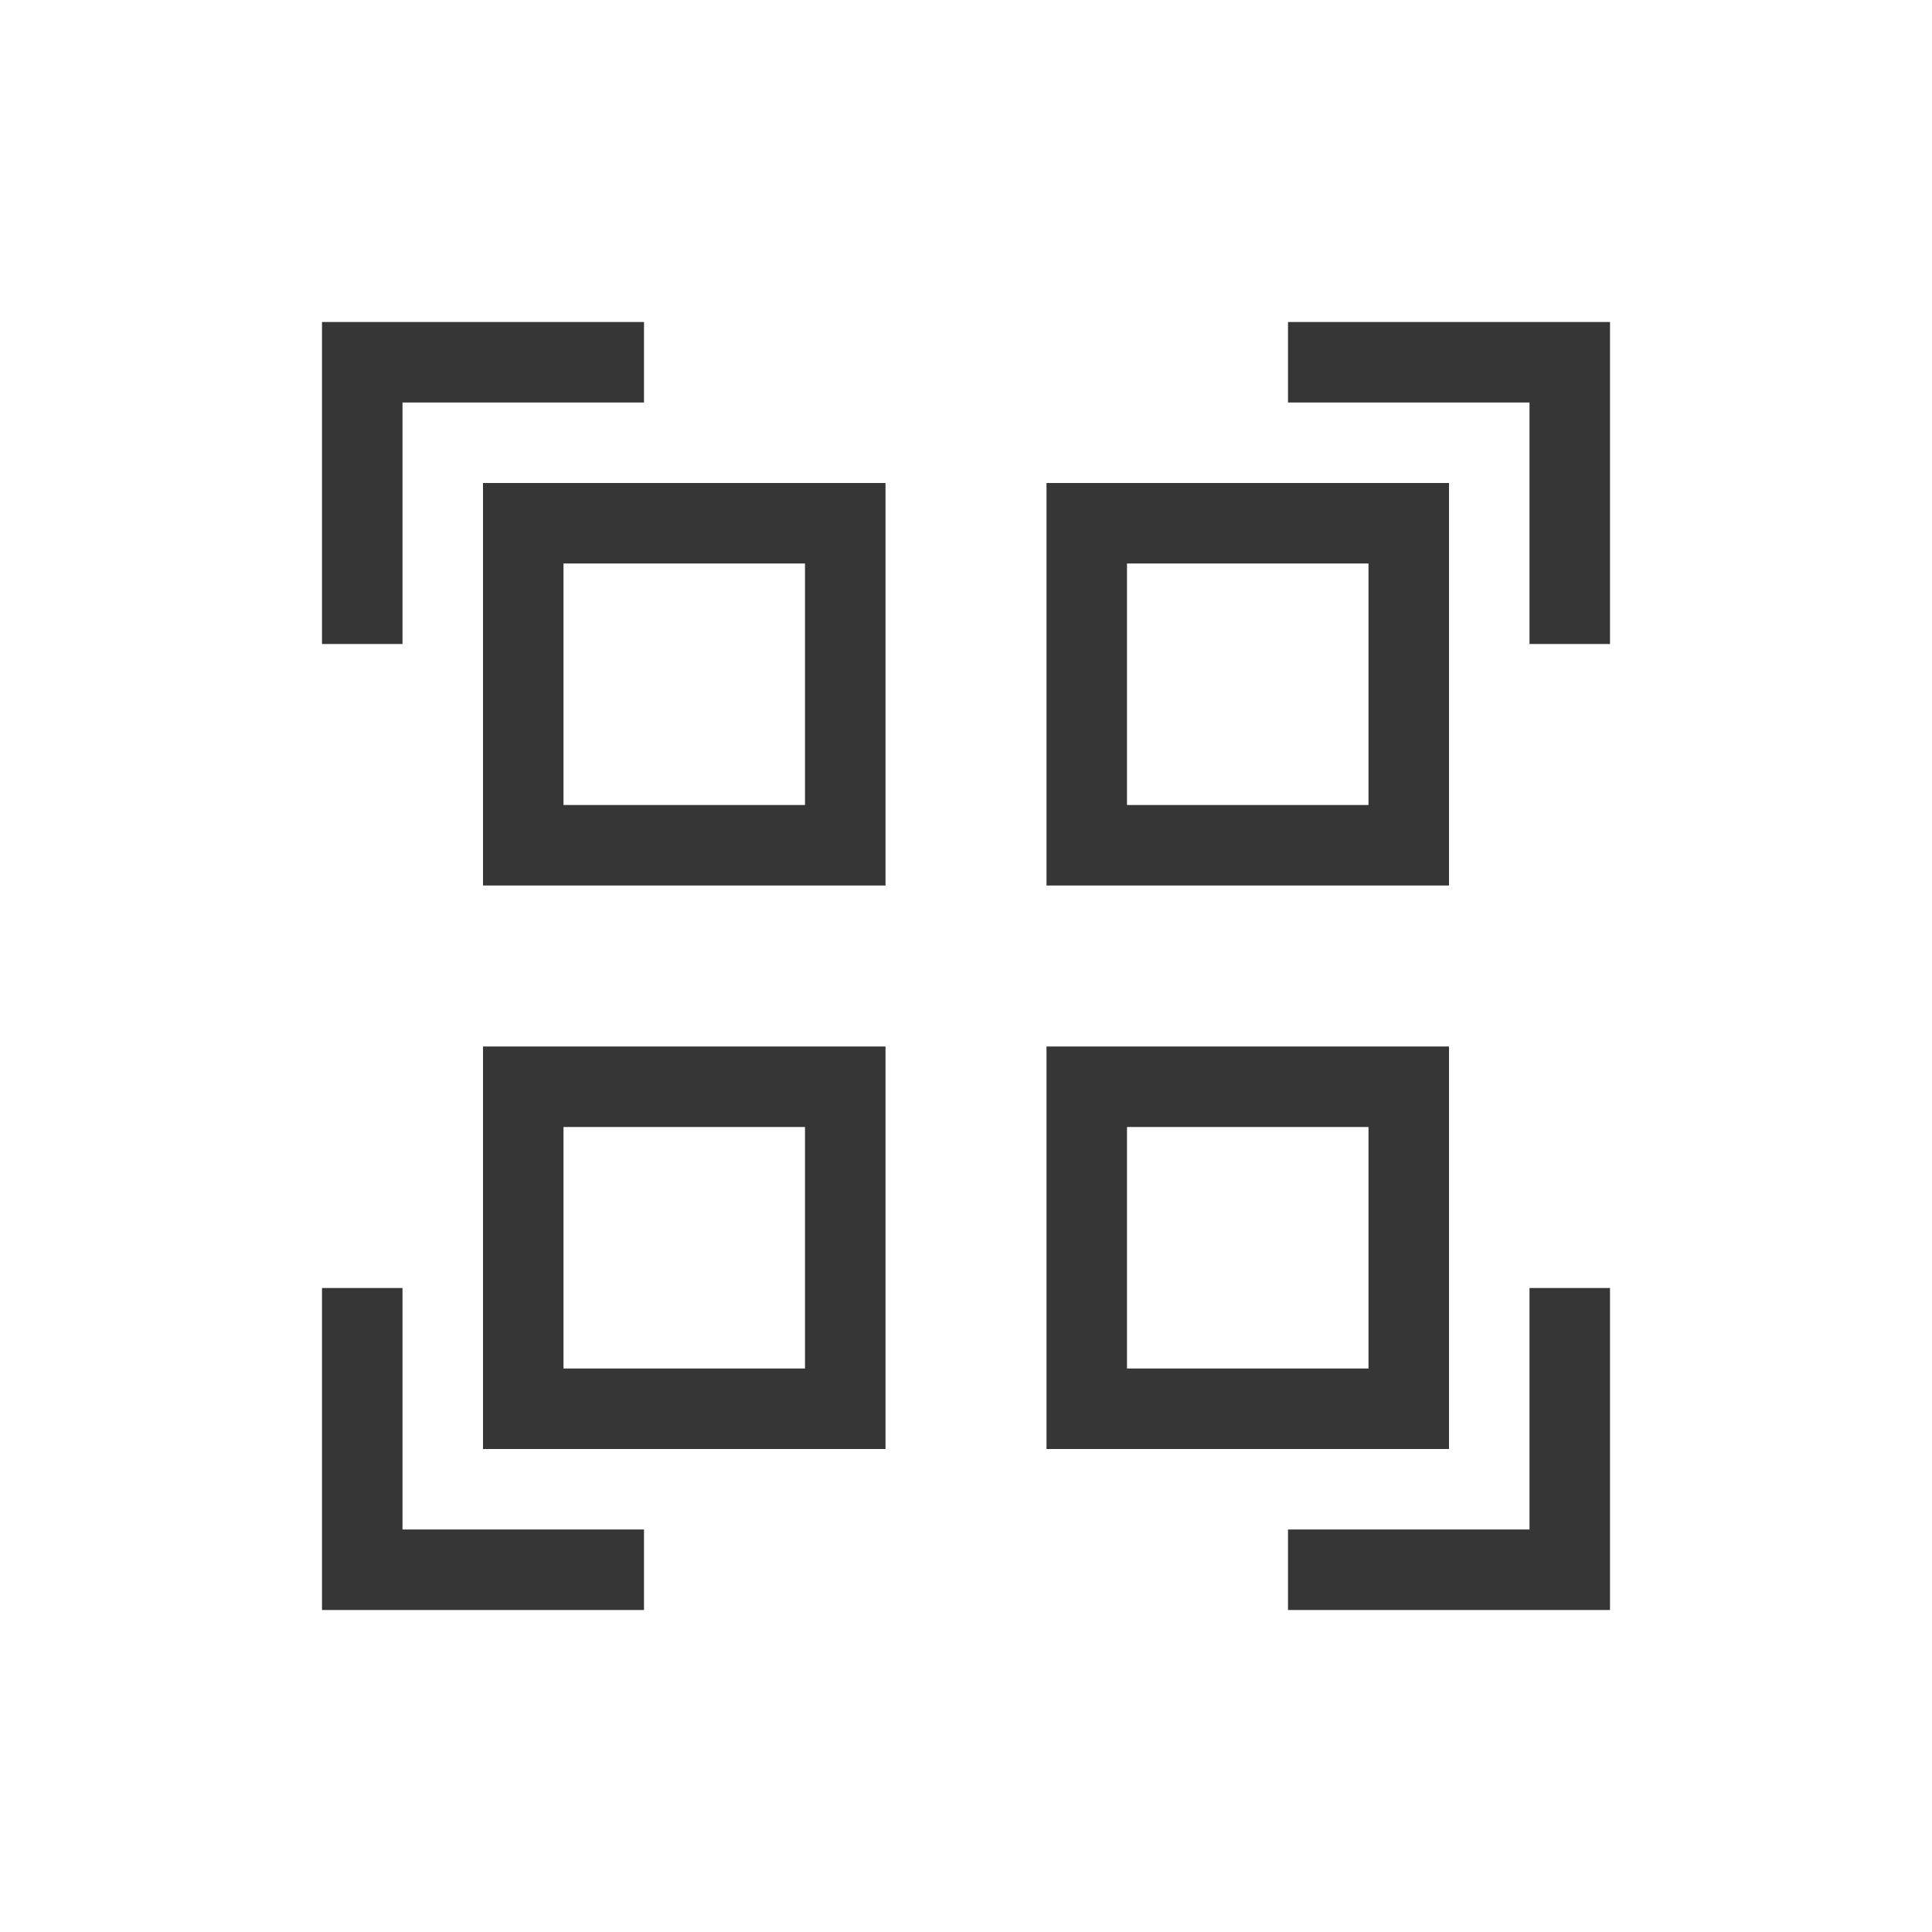
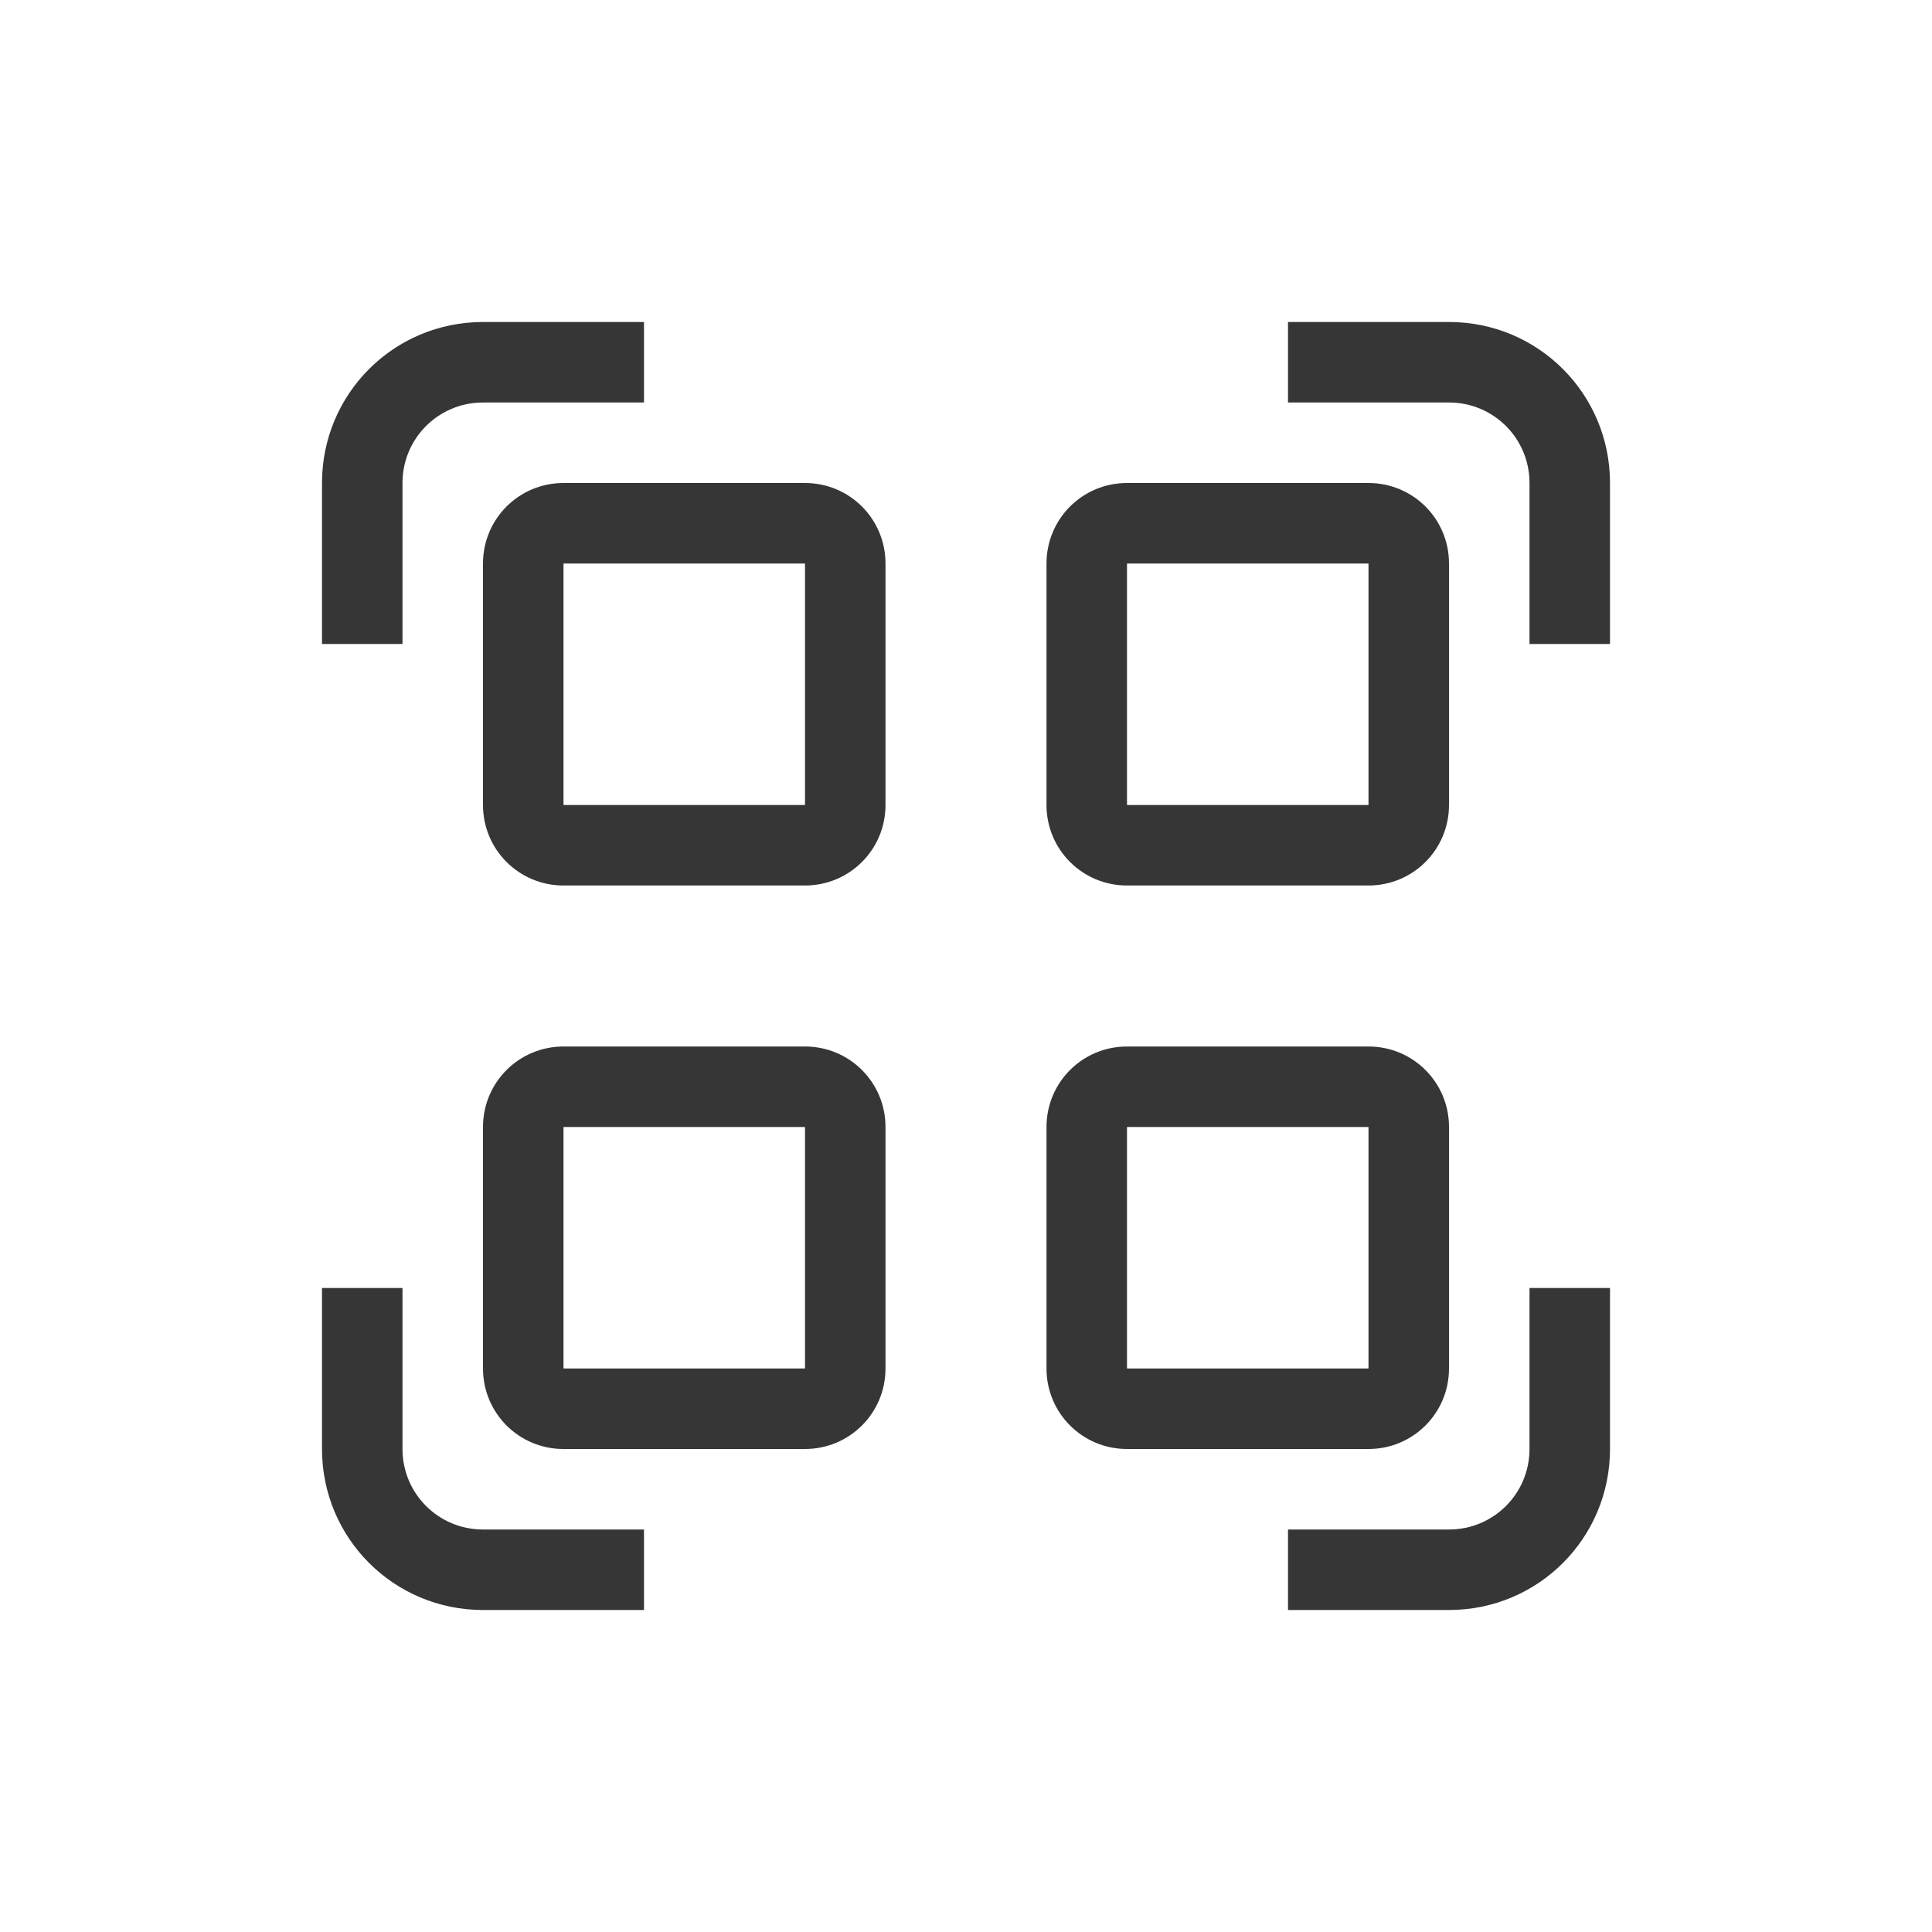
- <svg xmlns="http://www.w3.org/2000/svg" viewBox="0 0 24 24">
-   <defs id="defs3051">
-     <style type="text/css" id="current-color-scheme">
-       .ColorScheme-Text {
+ <svg xmlns="http://www.w3.org/2000/svg" version="1.1" viewBox="0 0 24 24">
+   <defs>
+     <style id="current-color-scheme" type="text/css">.ColorScheme-Text {
        color:#363636;
-       }
-       </style>
+       }</style>
  </defs>
-   <g transform="translate(1,1)">
-     <path style="fill:currentColor;fill-opacity:1;stroke:none" d="M 3 3 L 3 4 L 3 7 L 4 7 L 4 4 L 7 4 L 7 3 L 4 3 L 3 3 z M 15 3 L 15 4 L 18 4 L 18 7 L 19 7 L 19 3 L 15 3 z M 5 5 L 5 10 L 10 10 L 10 5 L 5 5 z M 12 5 L 12 10 L 17 10 L 17 5 L 12 5 z M 6 6 L 9 6 L 9 9 L 6 9 L 6 6 z M 13 6 L 16 6 L 16 9 L 13 9 L 13 6 z M 5 12 L 5 17 L 10 17 L 10 12 L 5 12 z M 12 12 L 12 17 L 17 17 L 17 12 L 12 12 z M 6 13 L 9 13 L 9 16 L 6 16 L 6 13 z M 13 13 L 16 13 L 16 16 L 13 16 L 13 13 z M 3 15 L 3 19 L 4 19 L 7 19 L 7 18 L 4 18 L 4 15 L 3 15 z M 18 15 L 18 18 L 15 18 L 15 19 L 19 19 L 19 18 L 19 15 L 18 15 z " class="ColorScheme-Text" />
-   </g>
+   <path class="ColorScheme-Text" d="m6 4c-1.108 0-2 0.892-2 2v2h1v-2c0-0.554 0.446-1 1-1h2v-1zm10 0v1h2c0.554 0 1 0.446 1 1v2h1v-2c0-1.108-0.892-2-2-2zm-12 12v2c0 1.108 0.892 2 2 2h2v-1h-2c-0.554 0-1-0.446-1-1v-2zm15 0v2c0 0.554-0.446 1-1 1h-2v1h2c1.108 0 2-0.892 2-2v-2z" fill="currentColor" />
+   <path class="ColorScheme-Text" d="m7 6c-0.554 0-1 0.446-1 1v3c0 0.554 0.446 1 1 1h3c0.554 0 1-0.446 1-1v-3c0-0.554-0.446-1-1-1zm7 0c-0.554 0-1 0.446-1 1v3c0 0.554 0.446 1 1 1h3c0.554 0 1-0.446 1-1v-3c0-0.554-0.446-1-1-1zm-7 1h3v3h-3zm7 0h3v3h-3zm-7 6c-0.554 0-1 0.446-1 1v3c0 0.554 0.446 1 1 1h3c0.554 0 1-0.446 1-1v-3c0-0.554-0.446-1-1-1zm7 0c-0.554 0-1 0.446-1 1v3c0 0.554 0.446 1 1 1h3c0.554 0 1-0.446 1-1v-3c0-0.554-0.446-1-1-1zm-7 1h3v3h-3zm7 0h3v3h-3z" fill="currentColor" />
</svg>
